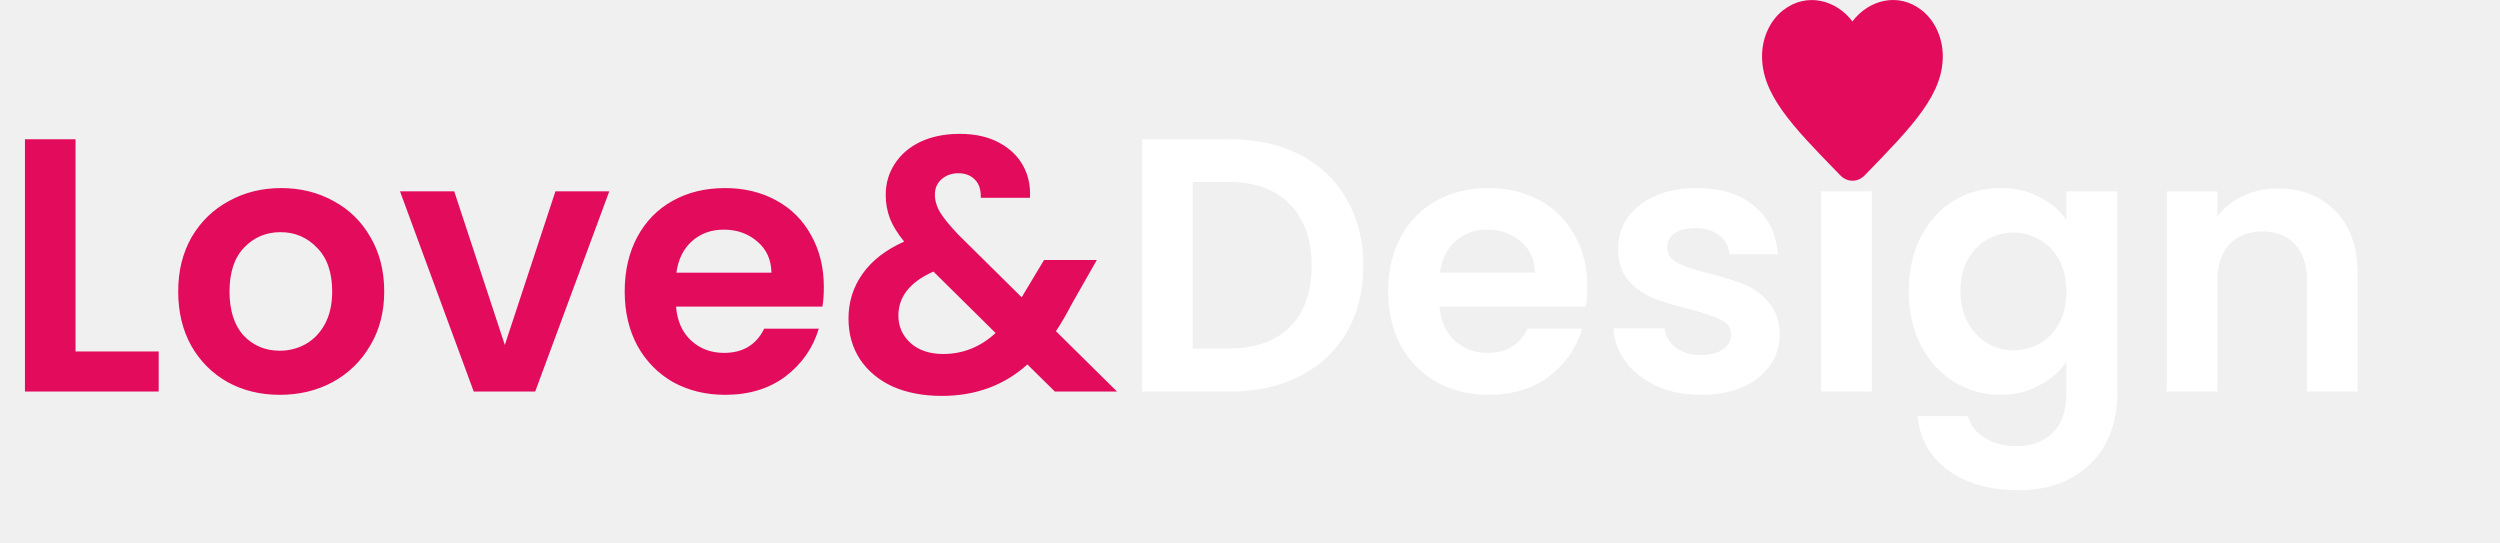
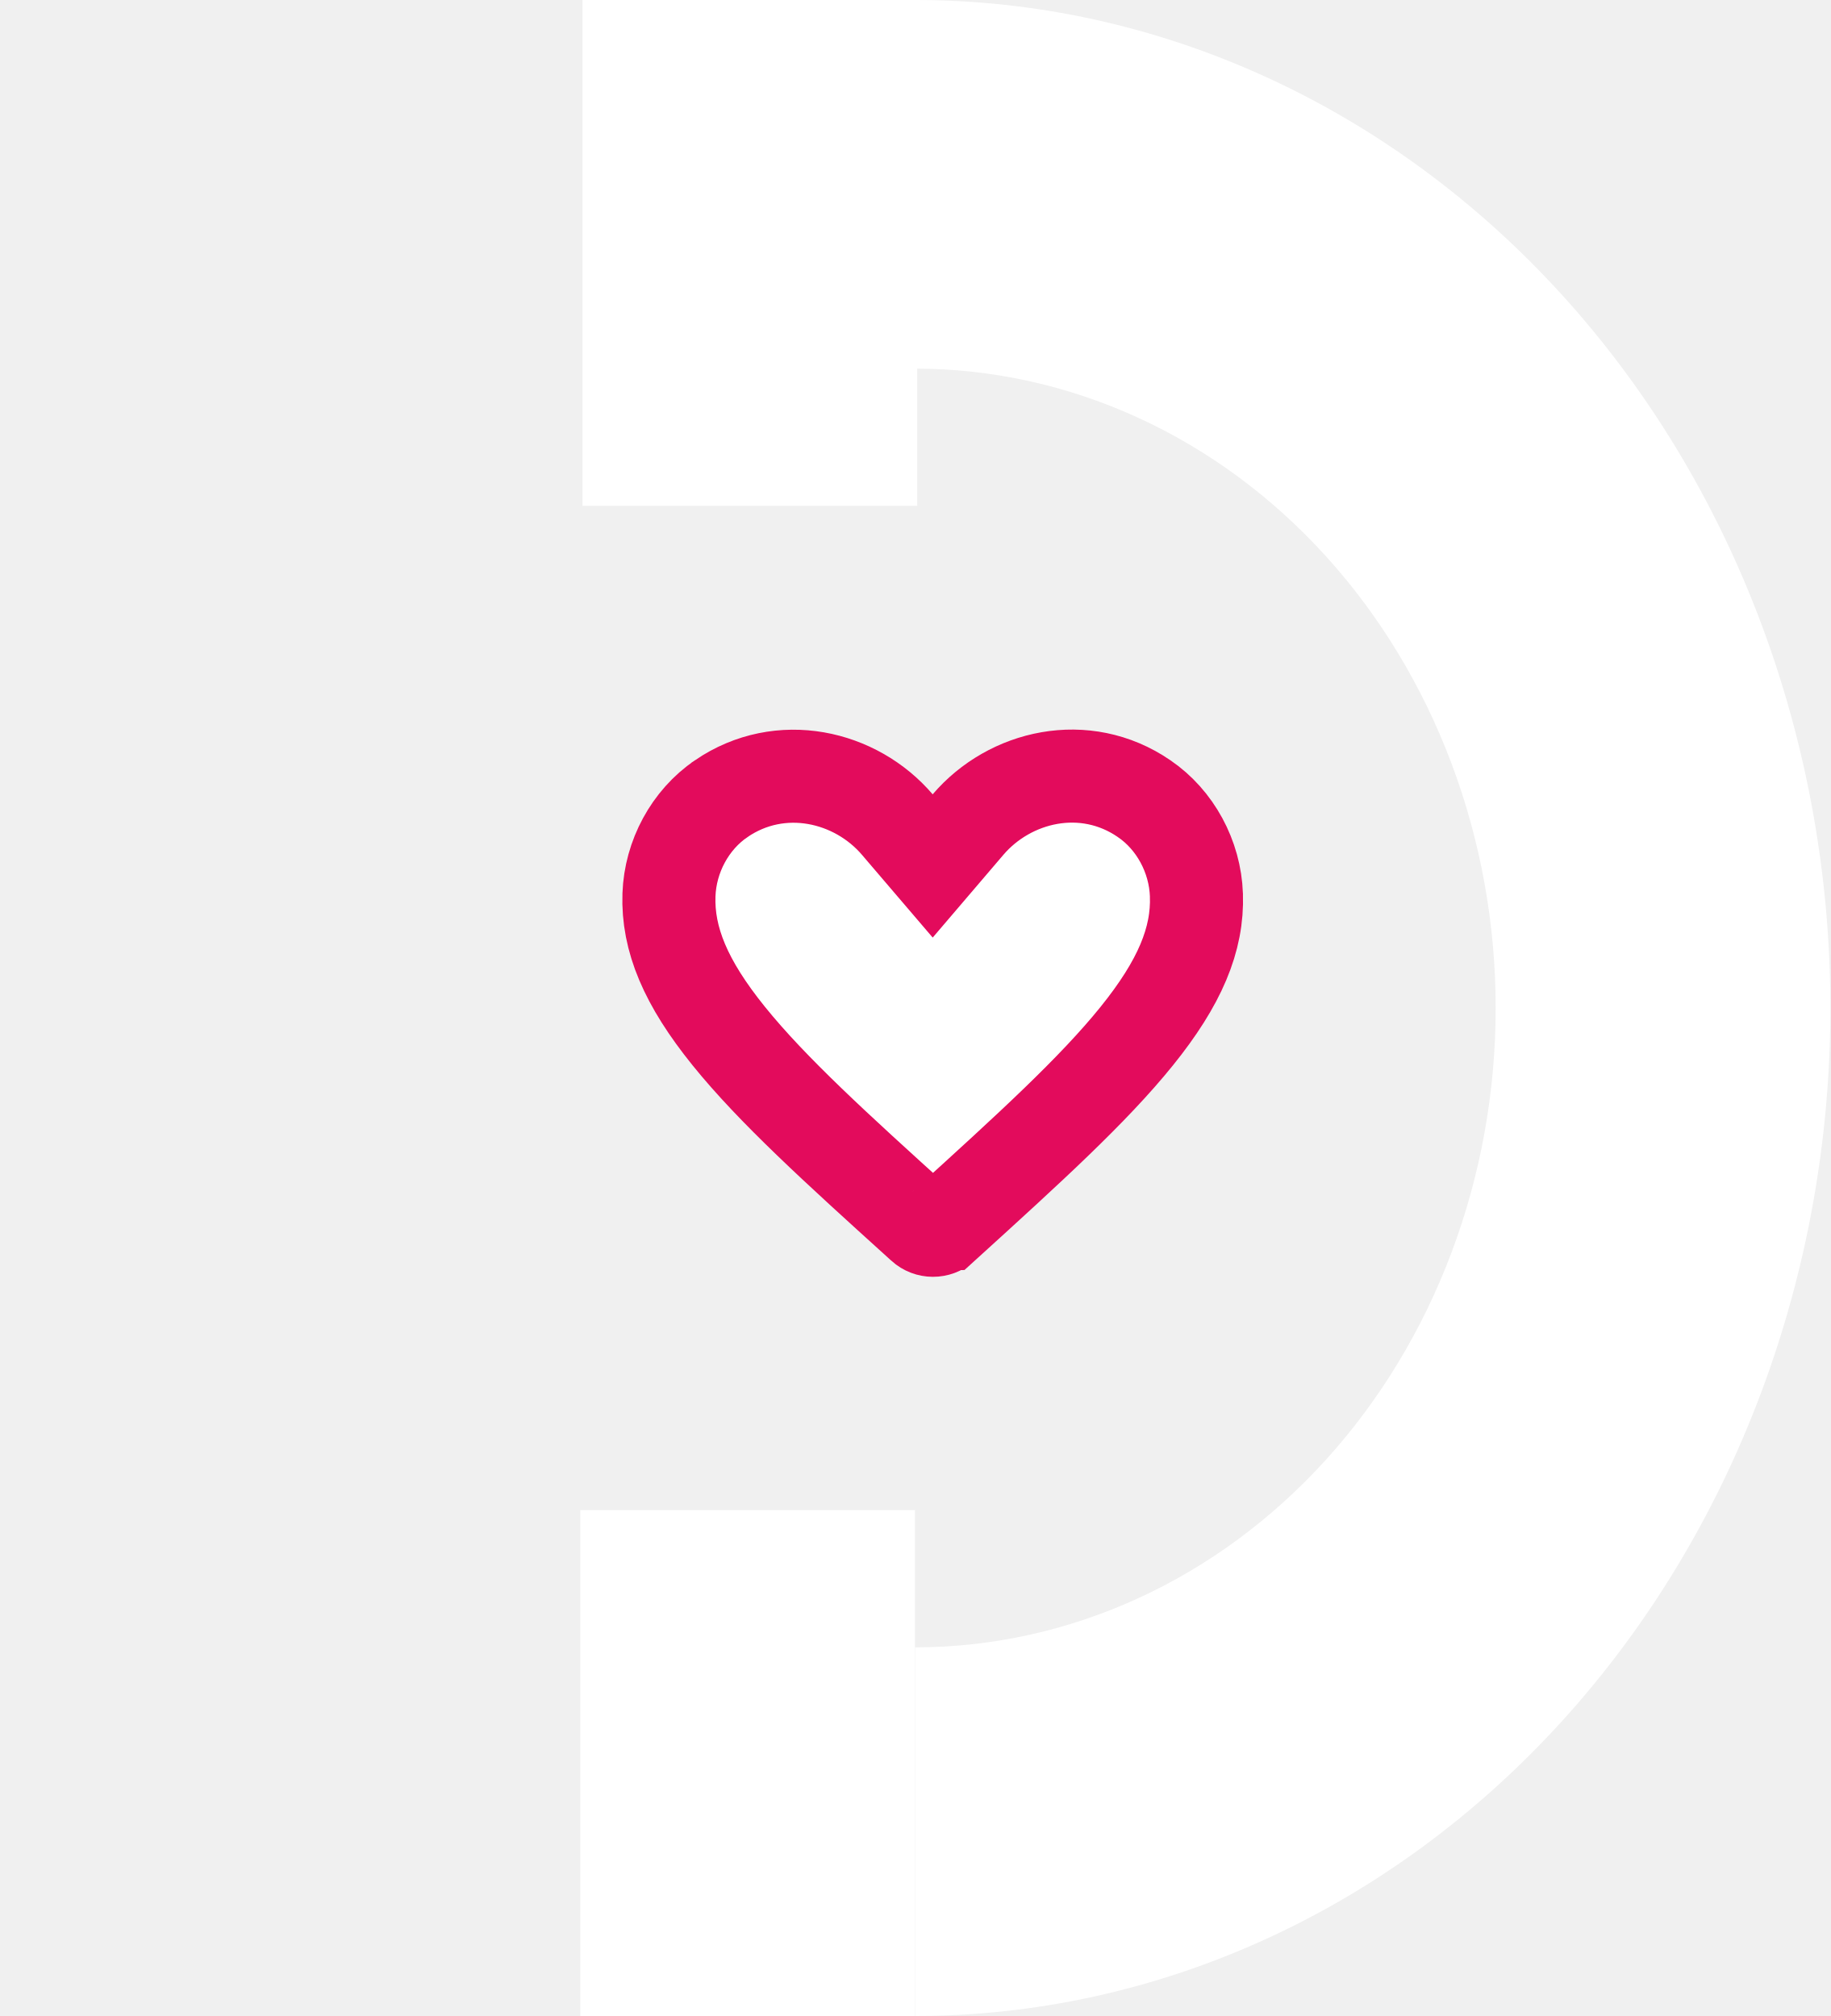
- <svg xmlns="http://www.w3.org/2000/svg" width="166" height="36" viewBox="0 0 166 36" fill="none">
-   <path d="M5.016 23.336H10.536V26H1.656V9.248H5.016V23.336ZM18.576 26.216C17.296 26.216 16.144 25.936 15.12 25.376C14.096 24.8 13.288 23.992 12.696 22.952C12.12 21.912 11.832 20.712 11.832 19.352C11.832 17.992 12.128 16.792 12.72 15.752C13.328 14.712 14.152 13.912 15.192 13.352C16.232 12.776 17.392 12.488 18.672 12.488C19.952 12.488 21.112 12.776 22.152 13.352C23.192 13.912 24.008 14.712 24.6 15.752C25.208 16.792 25.512 17.992 25.512 19.352C25.512 20.712 25.2 21.912 24.576 22.952C23.968 23.992 23.136 24.8 22.08 25.376C21.04 25.936 19.872 26.216 18.576 26.216ZM18.576 23.288C19.184 23.288 19.752 23.144 20.28 22.856C20.824 22.552 21.256 22.104 21.576 21.512C21.896 20.92 22.056 20.2 22.056 19.352C22.056 18.088 21.72 17.12 21.048 16.448C20.392 15.76 19.584 15.416 18.624 15.416C17.664 15.416 16.856 15.76 16.2 16.448C15.56 17.12 15.24 18.088 15.24 19.352C15.24 20.616 15.552 21.592 16.176 22.28C16.816 22.952 17.616 23.288 18.576 23.288ZM33.52 22.904L36.88 12.704H40.456L35.536 26H31.456L26.56 12.704H30.16L33.52 22.904ZM54.703 19.064C54.703 19.544 54.672 19.976 54.608 20.36H44.888C44.968 21.32 45.303 22.072 45.895 22.616C46.487 23.16 47.215 23.432 48.08 23.432C49.328 23.432 50.215 22.896 50.743 21.824H54.367C53.983 23.104 53.248 24.16 52.16 24.992C51.072 25.808 49.736 26.216 48.151 26.216C46.871 26.216 45.719 25.936 44.696 25.376C43.688 24.8 42.895 23.992 42.319 22.952C41.76 21.912 41.48 20.712 41.48 19.352C41.48 17.976 41.76 16.768 42.319 15.728C42.88 14.688 43.663 13.888 44.672 13.328C45.679 12.768 46.84 12.488 48.151 12.488C49.416 12.488 50.544 12.76 51.535 13.304C52.544 13.848 53.319 14.624 53.864 15.632C54.423 16.624 54.703 17.768 54.703 19.064ZM51.224 18.104C51.208 17.24 50.895 16.552 50.288 16.04C49.679 15.512 48.935 15.248 48.056 15.248C47.224 15.248 46.52 15.504 45.944 16.016C45.383 16.512 45.039 17.208 44.911 18.104H51.224ZM70.044 26L68.22 24.2C66.668 25.592 64.772 26.288 62.532 26.288C61.3 26.288 60.212 26.08 59.268 25.664C58.34 25.232 57.62 24.632 57.108 23.864C56.596 23.08 56.34 22.176 56.34 21.152C56.34 20.048 56.652 19.056 57.276 18.176C57.9 17.296 58.82 16.584 60.036 16.04C59.604 15.512 59.292 15.008 59.1 14.528C58.908 14.032 58.812 13.504 58.812 12.944C58.812 12.176 59.012 11.488 59.412 10.88C59.812 10.256 60.38 9.768 61.116 9.416C61.868 9.064 62.74 8.888 63.732 8.888C64.74 8.888 65.604 9.08 66.324 9.464C67.044 9.848 67.58 10.36 67.932 11C68.284 11.64 68.436 12.352 68.388 13.136H65.124C65.14 12.608 65.012 12.208 64.74 11.936C64.468 11.648 64.1 11.504 63.636 11.504C63.188 11.504 62.812 11.64 62.508 11.912C62.22 12.168 62.076 12.504 62.076 12.92C62.076 13.32 62.196 13.72 62.436 14.12C62.676 14.504 63.068 14.984 63.612 15.56L67.836 19.736C67.868 19.704 67.892 19.672 67.908 19.64C67.924 19.608 67.94 19.576 67.956 19.544L69.324 17.264H72.828L71.148 20.216C70.828 20.84 70.484 21.432 70.116 21.992L74.172 26H70.044ZM62.628 23.504C63.94 23.504 65.1 23.04 66.108 22.112L61.98 18.032C60.428 18.72 59.652 19.696 59.652 20.96C59.652 21.68 59.924 22.288 60.468 22.784C61.012 23.264 61.732 23.504 62.628 23.504Z" fill="#E30B5C" />
-   <path d="M81.692 9.248C83.452 9.248 84.996 9.592 86.324 10.28C87.668 10.968 88.7 11.952 89.42 13.232C90.156 14.496 90.524 15.968 90.524 17.648C90.524 19.328 90.156 20.8 89.42 22.064C88.7 23.312 87.668 24.28 86.324 24.968C84.996 25.656 83.452 26 81.692 26H75.836V9.248H81.692ZM81.572 23.144C83.332 23.144 84.692 22.664 85.652 21.704C86.612 20.744 87.092 19.392 87.092 17.648C87.092 15.904 86.612 14.544 85.652 13.568C84.692 12.576 83.332 12.08 81.572 12.08H79.196V23.144H81.572ZM105.399 19.064C105.399 19.544 105.367 19.976 105.303 20.36H95.583C95.663 21.32 95.999 22.072 96.591 22.616C97.183 23.16 97.911 23.432 98.775 23.432C100.023 23.432 100.911 22.896 101.439 21.824H105.063C104.679 23.104 103.943 24.16 102.855 24.992C101.767 25.808 100.431 26.216 98.847 26.216C97.567 26.216 96.415 25.936 95.391 25.376C94.383 24.8 93.591 23.992 93.015 22.952C92.455 21.912 92.175 20.712 92.175 19.352C92.175 17.976 92.455 16.768 93.015 15.728C93.575 14.688 94.359 13.888 95.367 13.328C96.375 12.768 97.535 12.488 98.847 12.488C100.111 12.488 101.239 12.76 102.231 13.304C103.239 13.848 104.015 14.624 104.559 15.632C105.119 16.624 105.399 17.768 105.399 19.064ZM101.919 18.104C101.903 17.24 101.591 16.552 100.983 16.04C100.375 15.512 99.631 15.248 98.751 15.248C97.919 15.248 97.215 15.504 96.639 16.016C96.079 16.512 95.735 17.208 95.607 18.104H101.919ZM112.939 26.216C111.851 26.216 110.875 26.024 110.011 25.64C109.147 25.24 108.459 24.704 107.947 24.032C107.451 23.36 107.179 22.616 107.131 21.8H110.515C110.579 22.312 110.827 22.736 111.259 23.072C111.707 23.408 112.259 23.576 112.915 23.576C113.555 23.576 114.051 23.448 114.403 23.192C114.771 22.936 114.955 22.608 114.955 22.208C114.955 21.776 114.731 21.456 114.283 21.248C113.851 21.024 113.155 20.784 112.195 20.528C111.203 20.288 110.387 20.04 109.747 19.784C109.123 19.528 108.579 19.136 108.115 18.608C107.667 18.08 107.443 17.368 107.443 16.472C107.443 15.736 107.651 15.064 108.067 14.456C108.499 13.848 109.107 13.368 109.891 13.016C110.691 12.664 111.627 12.488 112.699 12.488C114.283 12.488 115.547 12.888 116.491 13.688C117.435 14.472 117.955 15.536 118.051 16.88H114.835C114.787 16.352 114.563 15.936 114.163 15.632C113.779 15.312 113.259 15.152 112.603 15.152C111.995 15.152 111.523 15.264 111.187 15.488C110.867 15.712 110.707 16.024 110.707 16.424C110.707 16.872 110.931 17.216 111.379 17.456C111.827 17.68 112.523 17.912 113.467 18.152C114.427 18.392 115.219 18.64 115.843 18.896C116.467 19.152 117.003 19.552 117.451 20.096C117.915 20.624 118.155 21.328 118.171 22.208C118.171 22.976 117.955 23.664 117.523 24.272C117.107 24.88 116.499 25.36 115.699 25.712C114.915 26.048 113.995 26.216 112.939 26.216ZM122.633 11.12C122.041 11.12 121.545 10.936 121.145 10.568C120.761 10.184 120.569 9.712 120.569 9.152C120.569 8.592 120.761 8.128 121.145 7.76C121.545 7.376 122.041 7.184 122.633 7.184C123.225 7.184 123.713 7.376 124.097 7.76C124.497 8.128 124.697 8.592 124.697 9.152C124.697 9.712 124.497 10.184 124.097 10.568C123.713 10.936 123.225 11.12 122.633 11.12ZM124.289 12.704V26H120.929V12.704H124.289ZM132.817 12.488C133.809 12.488 134.681 12.688 135.433 13.088C136.185 13.472 136.777 13.976 137.209 14.6V12.704H140.593V26.096C140.593 27.328 140.345 28.424 139.849 29.384C139.353 30.36 138.609 31.128 137.617 31.688C136.625 32.264 135.425 32.552 134.017 32.552C132.129 32.552 130.577 32.112 129.361 31.232C128.161 30.352 127.481 29.152 127.321 27.632H130.657C130.833 28.24 131.209 28.72 131.785 29.072C132.377 29.44 133.089 29.624 133.921 29.624C134.897 29.624 135.689 29.328 136.297 28.736C136.905 28.16 137.209 27.28 137.209 26.096V24.032C136.777 24.656 136.177 25.176 135.409 25.592C134.657 26.008 133.793 26.216 132.817 26.216C131.697 26.216 130.673 25.928 129.745 25.352C128.817 24.776 128.081 23.968 127.537 22.928C127.009 21.872 126.745 20.664 126.745 19.304C126.745 17.96 127.009 16.768 127.537 15.728C128.081 14.688 128.809 13.888 129.721 13.328C130.649 12.768 131.681 12.488 132.817 12.488ZM137.209 19.352C137.209 18.536 137.049 17.84 136.729 17.264C136.409 16.672 135.977 16.224 135.433 15.92C134.889 15.6 134.305 15.44 133.681 15.44C133.057 15.44 132.481 15.592 131.953 15.896C131.425 16.2 130.993 16.648 130.657 17.24C130.337 17.816 130.177 18.504 130.177 19.304C130.177 20.104 130.337 20.808 130.657 21.416C130.993 22.008 131.425 22.464 131.953 22.784C132.497 23.104 133.073 23.264 133.681 23.264C134.305 23.264 134.889 23.112 135.433 22.808C135.977 22.488 136.409 22.04 136.729 21.464C137.049 20.872 137.209 20.168 137.209 19.352ZM151.243 12.512C152.827 12.512 154.107 13.016 155.083 14.024C156.059 15.016 156.547 16.408 156.547 18.2V26H153.187V18.656C153.187 17.6 152.923 16.792 152.395 16.232C151.867 15.656 151.147 15.368 150.235 15.368C149.307 15.368 148.571 15.656 148.027 16.232C147.499 16.792 147.235 17.6 147.235 18.656V26H143.875V12.704H147.235V14.36C147.683 13.784 148.251 13.336 148.939 13.016C149.643 12.68 150.411 12.512 151.243 12.512Z" fill="white" />
-   <path d="M123.81 11.649C123.354 12.118 122.652 12.118 122.196 11.642L122.13 11.574C118.981 8.344 116.924 6.229 117.002 3.591C117.038 2.435 117.56 1.326 118.406 0.674C119.989 -0.55 121.944 0.021 123 1.422C124.055 0.021 126.011 -0.557 127.594 0.674C128.44 1.326 128.962 2.435 128.998 3.591C129.081 6.229 127.018 8.344 123.87 11.588L123.81 11.649Z" fill="#E30B5C" />
+ <svg xmlns="http://www.w3.org/2000/svg" width="59" height="65" viewBox="0 0 59 65" fill="none">
+   <path d="M29.5 0C33.374 0 37.21 0.841 40.789 2.474C44.368 4.107 47.62 6.501 50.36 9.519C53.099 12.537 55.272 16.12 56.754 20.063C58.237 24.006 59 28.232 59 32.5C59 36.768 58.237 40.994 56.754 44.937C55.272 48.88 53.099 52.463 50.36 55.481C47.62 58.499 44.368 60.893 40.789 62.526C37.21 64.159 33.374 65 29.5 65L29.5 53.114C31.957 53.114 34.39 52.58 36.66 51.544C38.93 50.508 40.993 48.99 42.73 47.076C44.468 45.162 45.846 42.889 46.786 40.388C47.727 37.888 48.211 35.207 48.211 32.5C48.211 29.793 47.727 27.113 46.786 24.612C45.846 22.111 44.468 19.838 42.73 17.924C40.993 16.01 38.93 14.492 36.66 13.456C34.39 12.42 31.957 11.886 29.5 11.886V0Z" fill="white" />
+   <path d="M30.41 39.536L30.405 39.541C30.218 39.71 29.927 39.71 29.74 39.538L29.74 39.538L29.733 39.531L29.623 39.431L29.62 39.429C26.964 37.025 24.896 35.147 23.489 33.403C22.103 31.686 21.515 30.285 21.563 28.853C21.607 27.614 22.246 26.433 23.248 25.751L23.249 25.75C25.163 24.445 27.583 25.017 28.923 26.585L30.064 27.92L31.204 26.585C32.547 25.014 34.966 24.439 36.876 25.748L36.88 25.751C37.881 26.433 38.521 27.615 38.565 28.854L38.565 28.855C38.616 30.285 38.03 31.685 36.642 33.406C35.233 35.153 33.164 37.035 30.508 39.449C30.507 39.449 30.506 39.45 30.505 39.451L30.41 39.536Z" fill="white" stroke="#E30B5C" stroke-width="3" />
+   <rect x="29.565" y="16.31" width="10.789" height="16.31" transform="rotate(-180 29.5654 16.3096)" fill="white" />
+   <rect x="18.704" y="48.69" width="10.789" height="16.31" fill="white" />
</svg>
